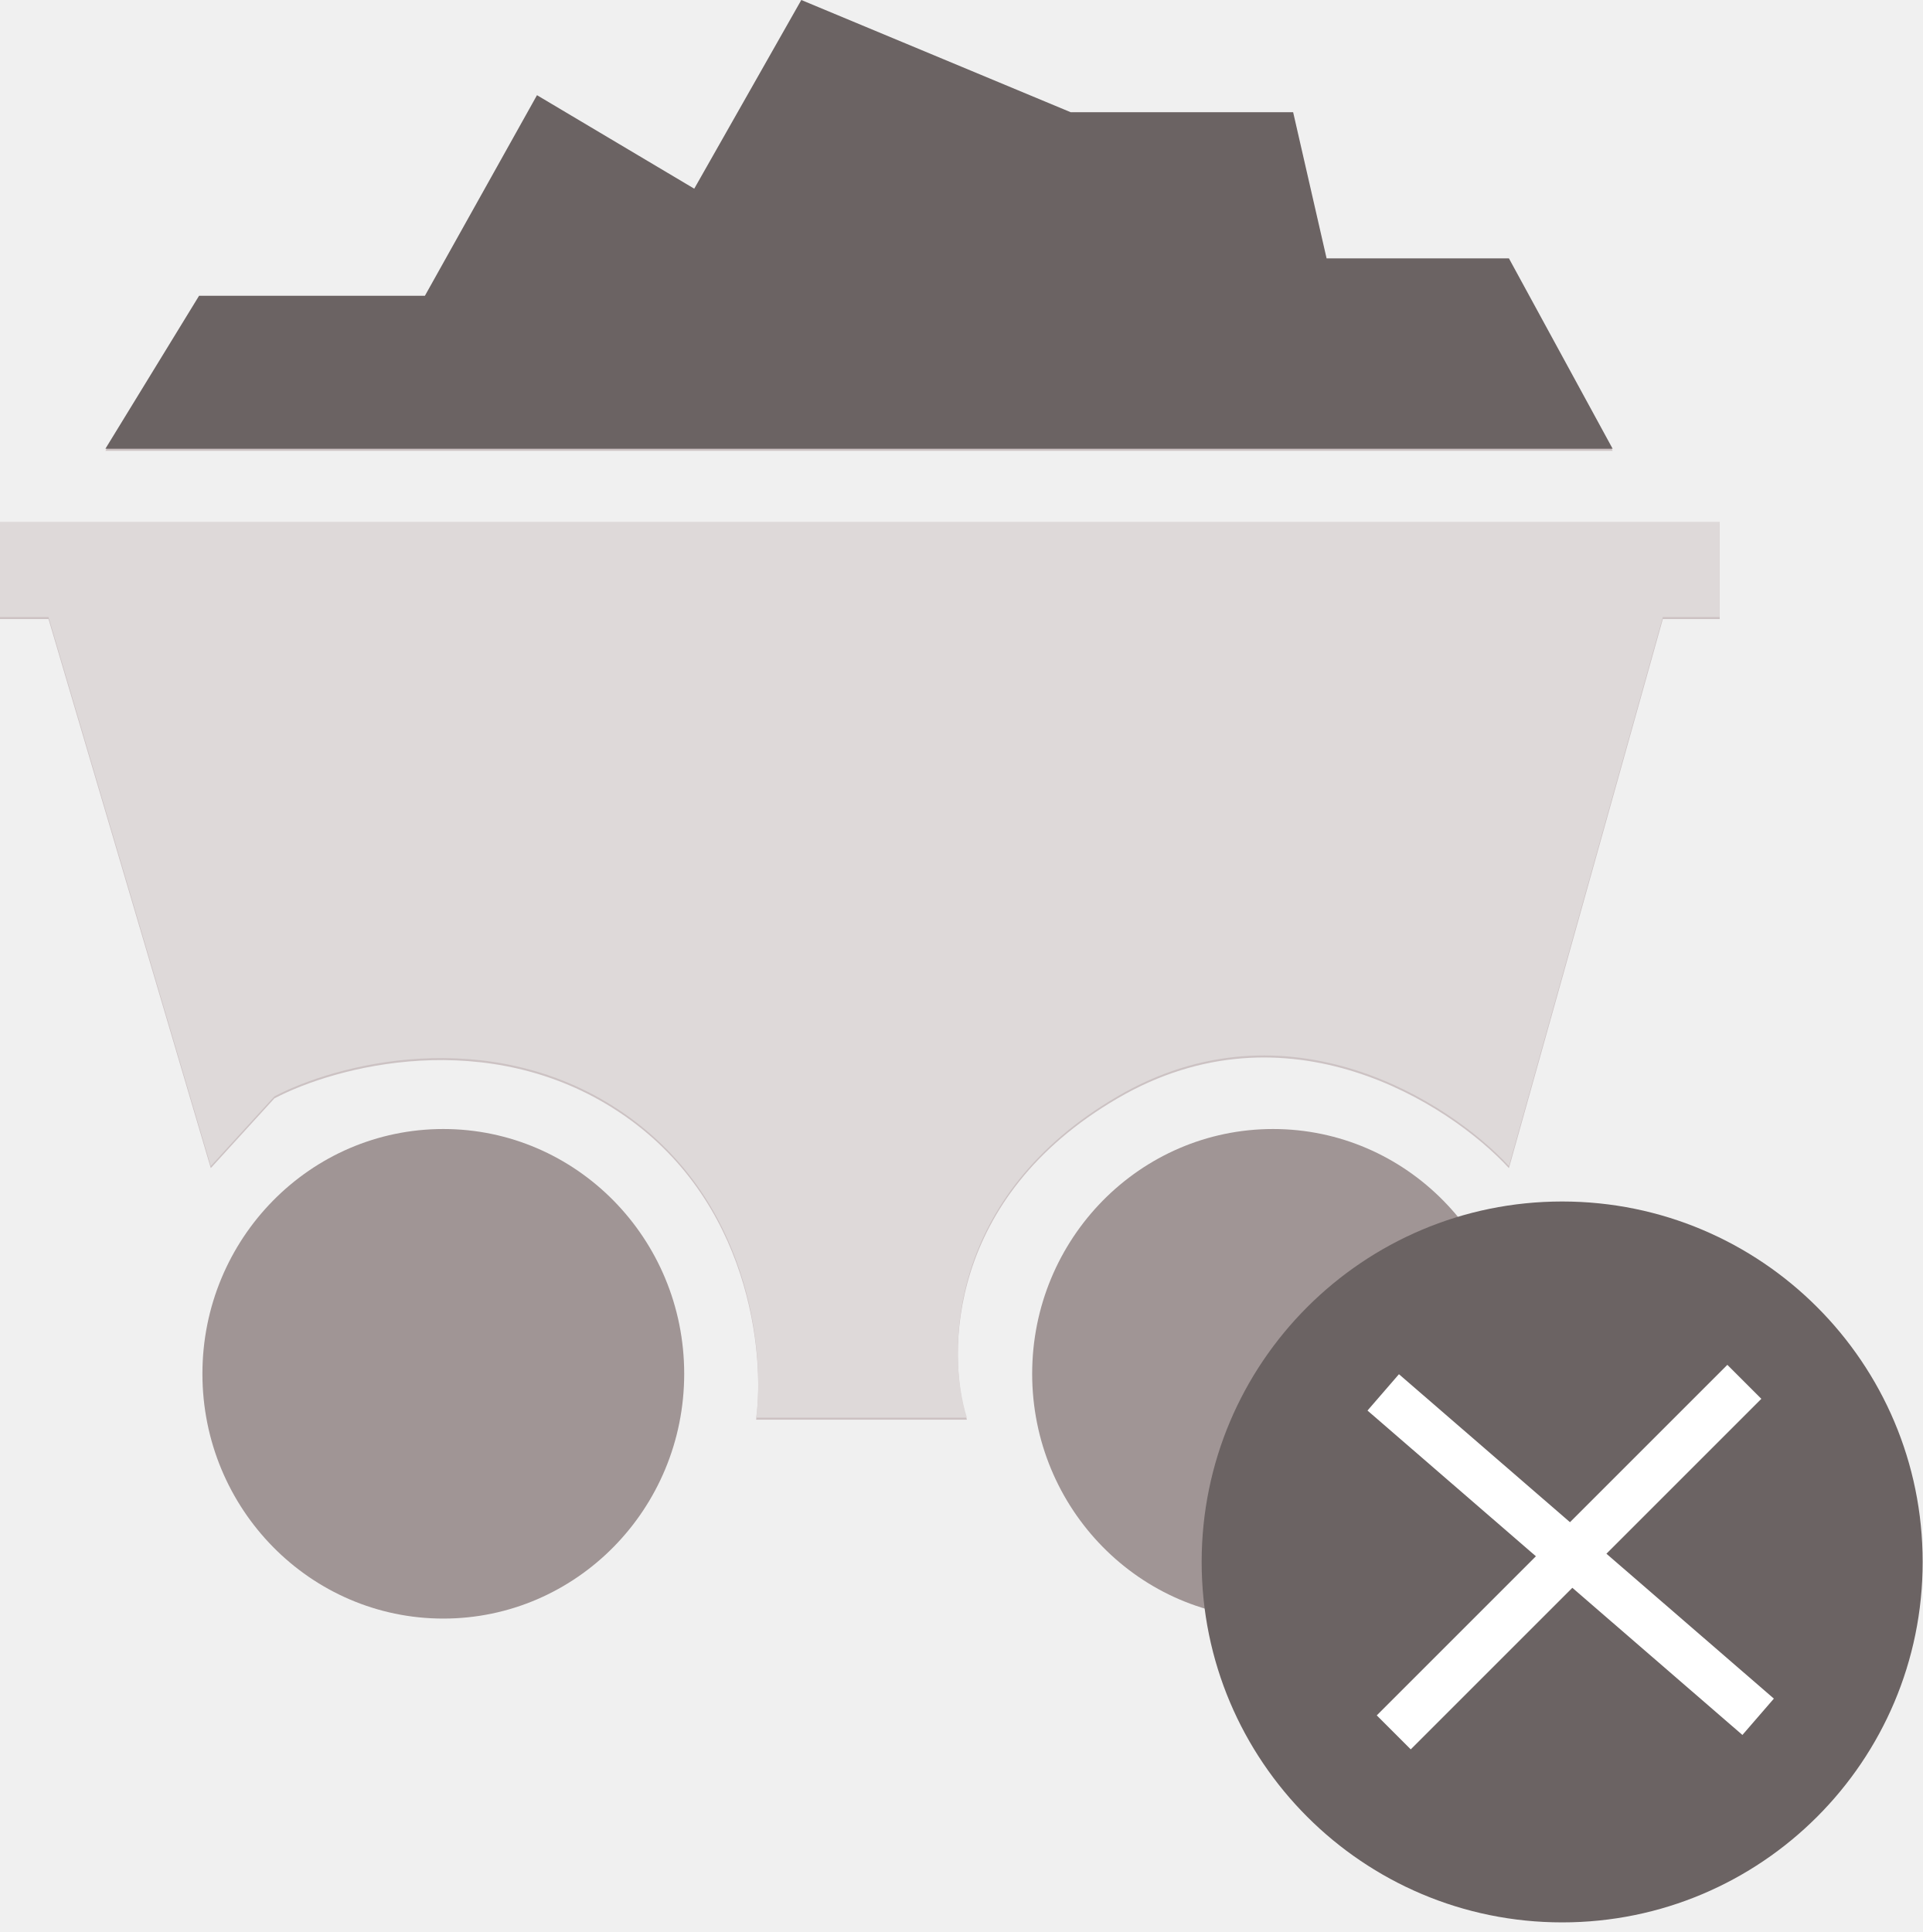
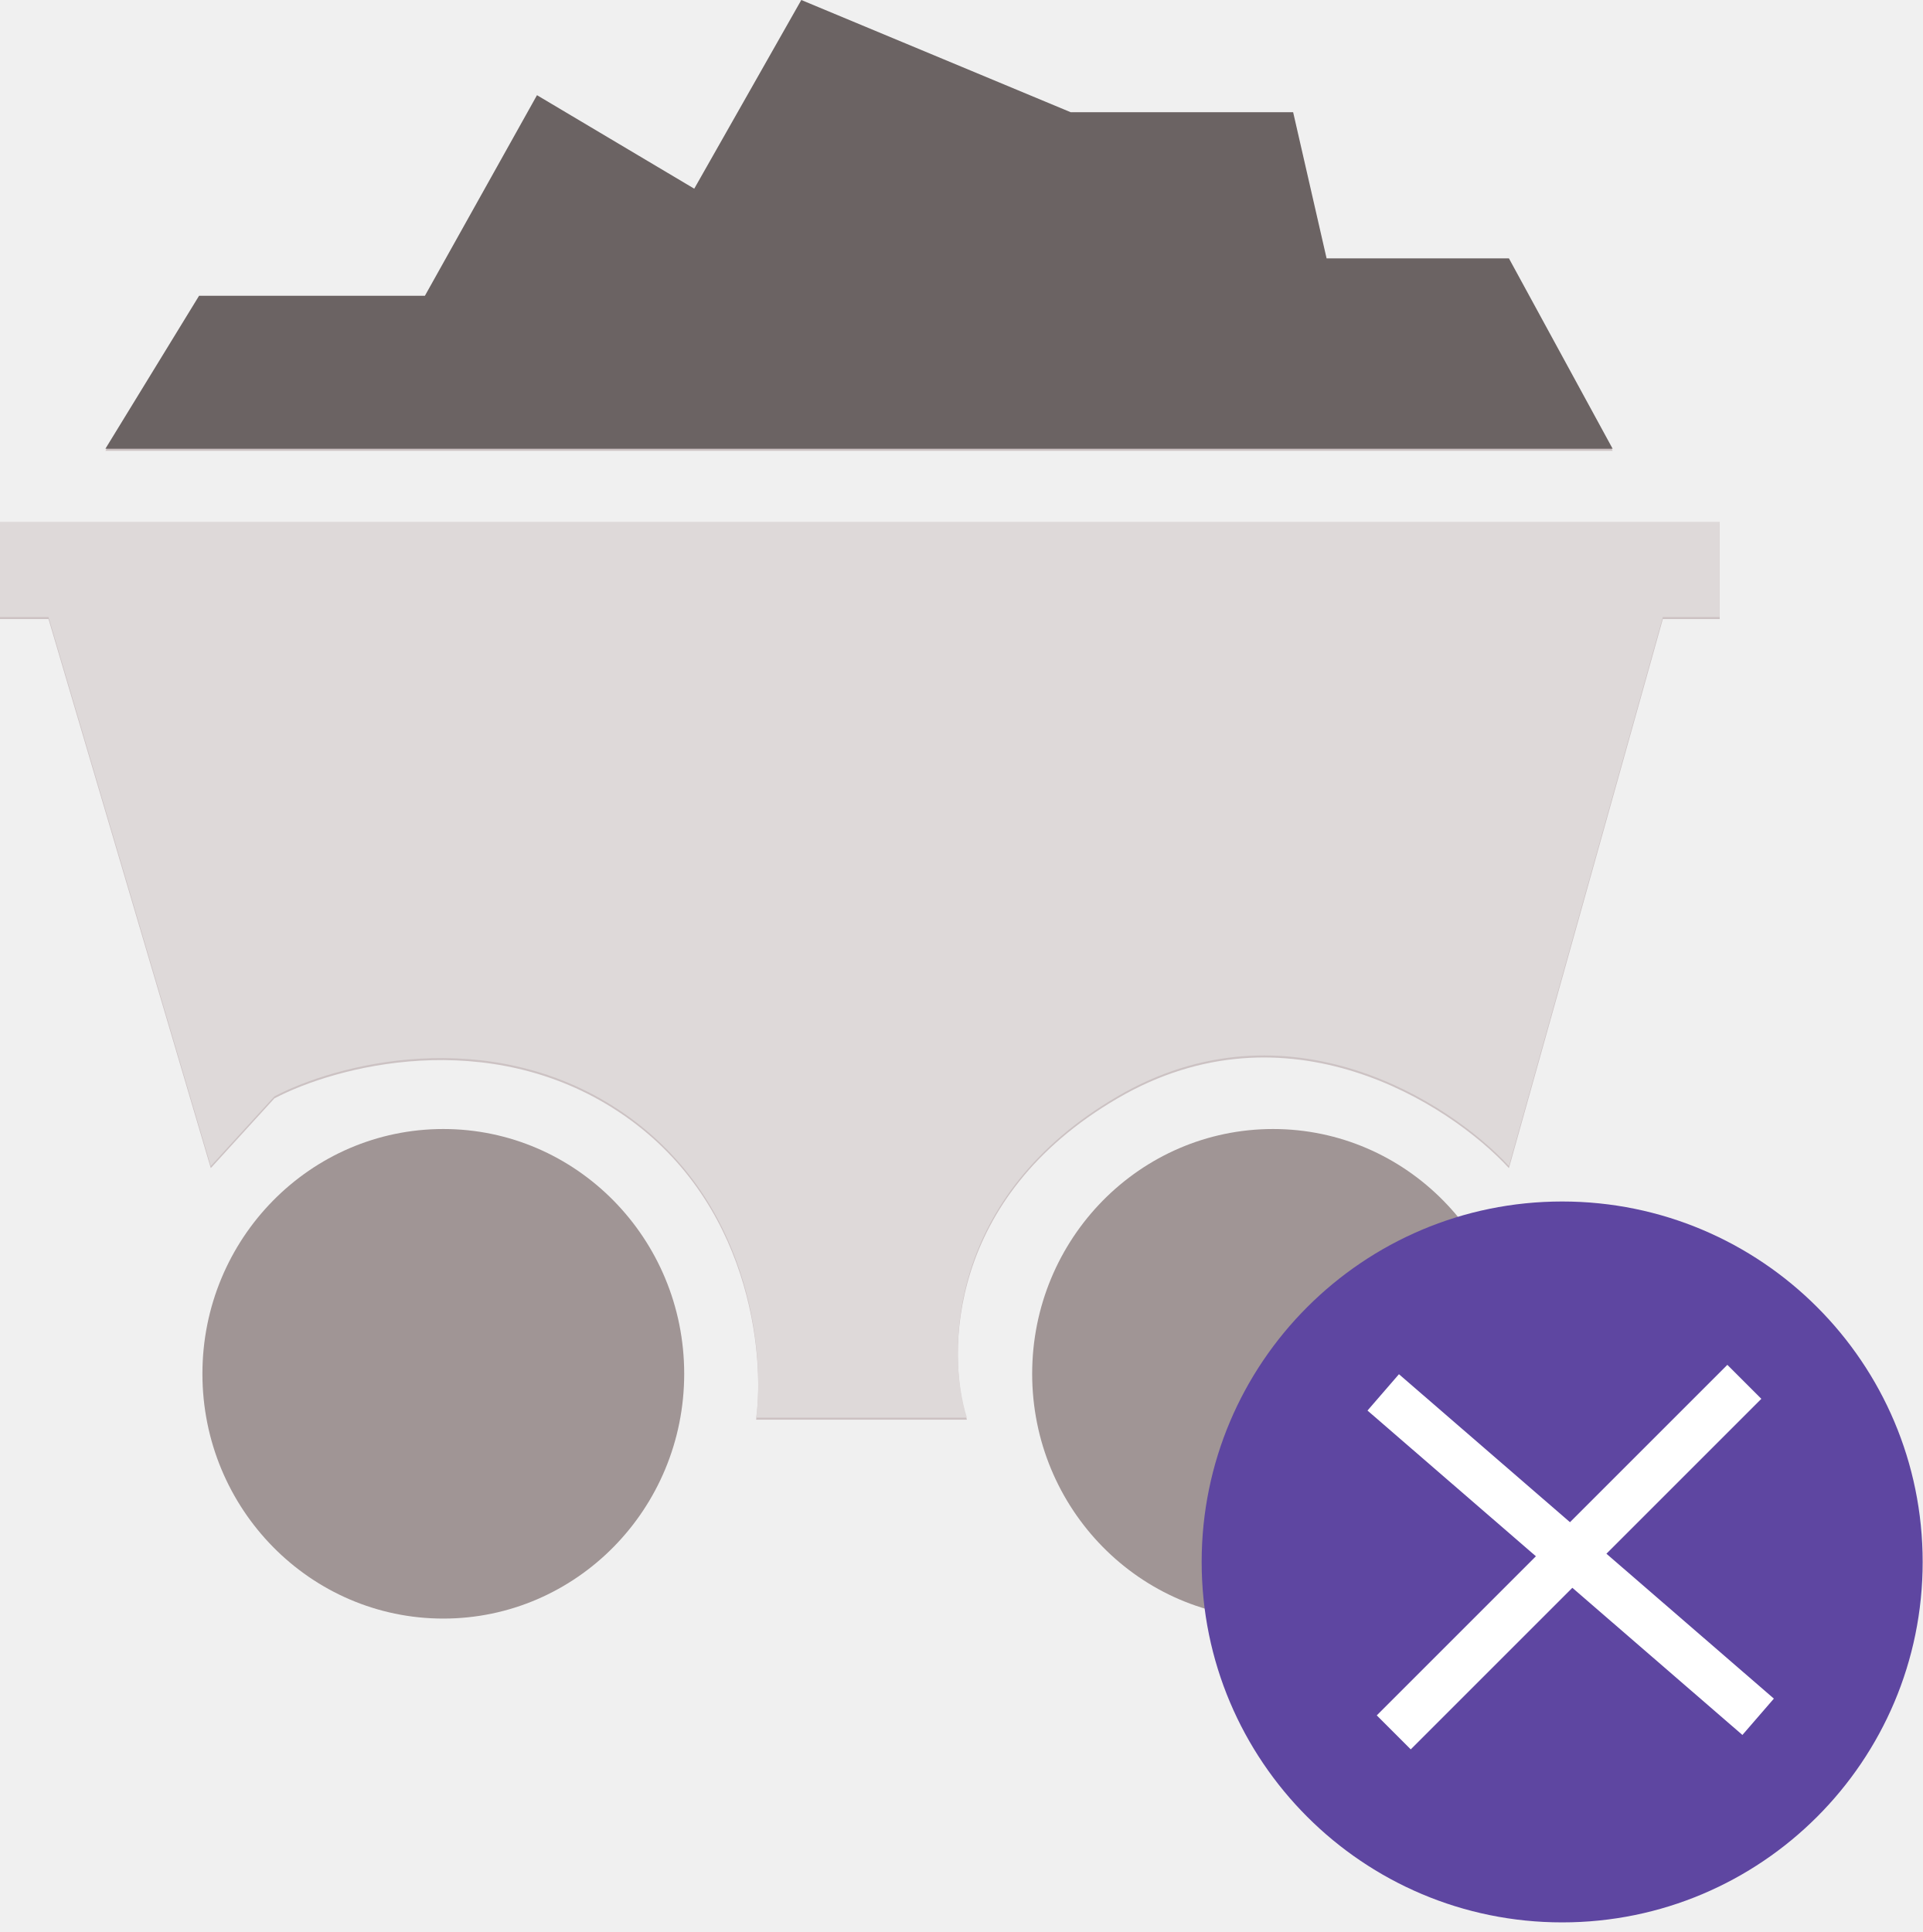
<svg xmlns="http://www.w3.org/2000/svg" width="200" height="201" viewBox="0 0 200 201" fill="none">
  <path d="M167.752 46.898H10.963L20.708 30.982H44.2L55.859 10.114L72.217 19.84L83.354 0.21L111.371 11.882H134.515L137.995 27.091H156.963L167.752 46.898Z" fill="#CCC2C3" />
  <path d="M178.889 54.503H0V64.406H5.046L21.926 121.528L28.539 114.277C34.803 110.976 50.743 106.637 64.386 115.692C78.029 124.746 79.584 140.804 78.655 147.701H100.581C98.435 140.863 98.563 124.605 116.243 114.277C133.923 103.949 150.756 114.808 156.963 121.528L172.972 64.406H178.889V54.503Z" fill="#CCC2C3" />
  <ellipse cx="46.114" cy="142.926" rx="25.058" ry="25.466" fill="#A09595" />
  <ellipse cx="132.427" cy="142.926" rx="25.058" ry="25.466" fill="#A09595" />
-   <circle cx="162.5" cy="162.5" r="37.5" fill="#6B6363" />
+   <circle cx="162.5" cy="162.5" r="37.5" fill="#5E46A1" />
  <path fill-rule="evenodd" clip-rule="evenodd" d="M181.25 180.5L142.25 146.75L145.522 142.969L184.522 176.719L181.25 180.5Z" fill="white" />
  <path fill-rule="evenodd" clip-rule="evenodd" d="M183.219 145.53L146.75 182L143.214 178.464L179.684 141.995L183.219 145.53Z" fill="white" />
  <path d="M167.752 46.688H10.963L20.708 30.771H44.2L55.859 9.903L72.217 19.63L83.354 0L111.371 11.672H134.515L137.995 26.881H156.963L167.752 46.688Z" fill="#6B6363" />
  <path d="M178.889 54.292H0V64.196H5.046L21.926 121.318L28.539 114.067C34.803 110.766 50.743 106.427 64.386 115.482C78.029 124.536 79.584 140.594 78.655 147.491H100.581C98.435 140.653 98.563 124.395 116.243 114.067C133.923 103.739 150.756 114.598 156.963 121.318L172.972 64.196H178.889V54.292Z" fill="#DED9D9" />
</svg>
